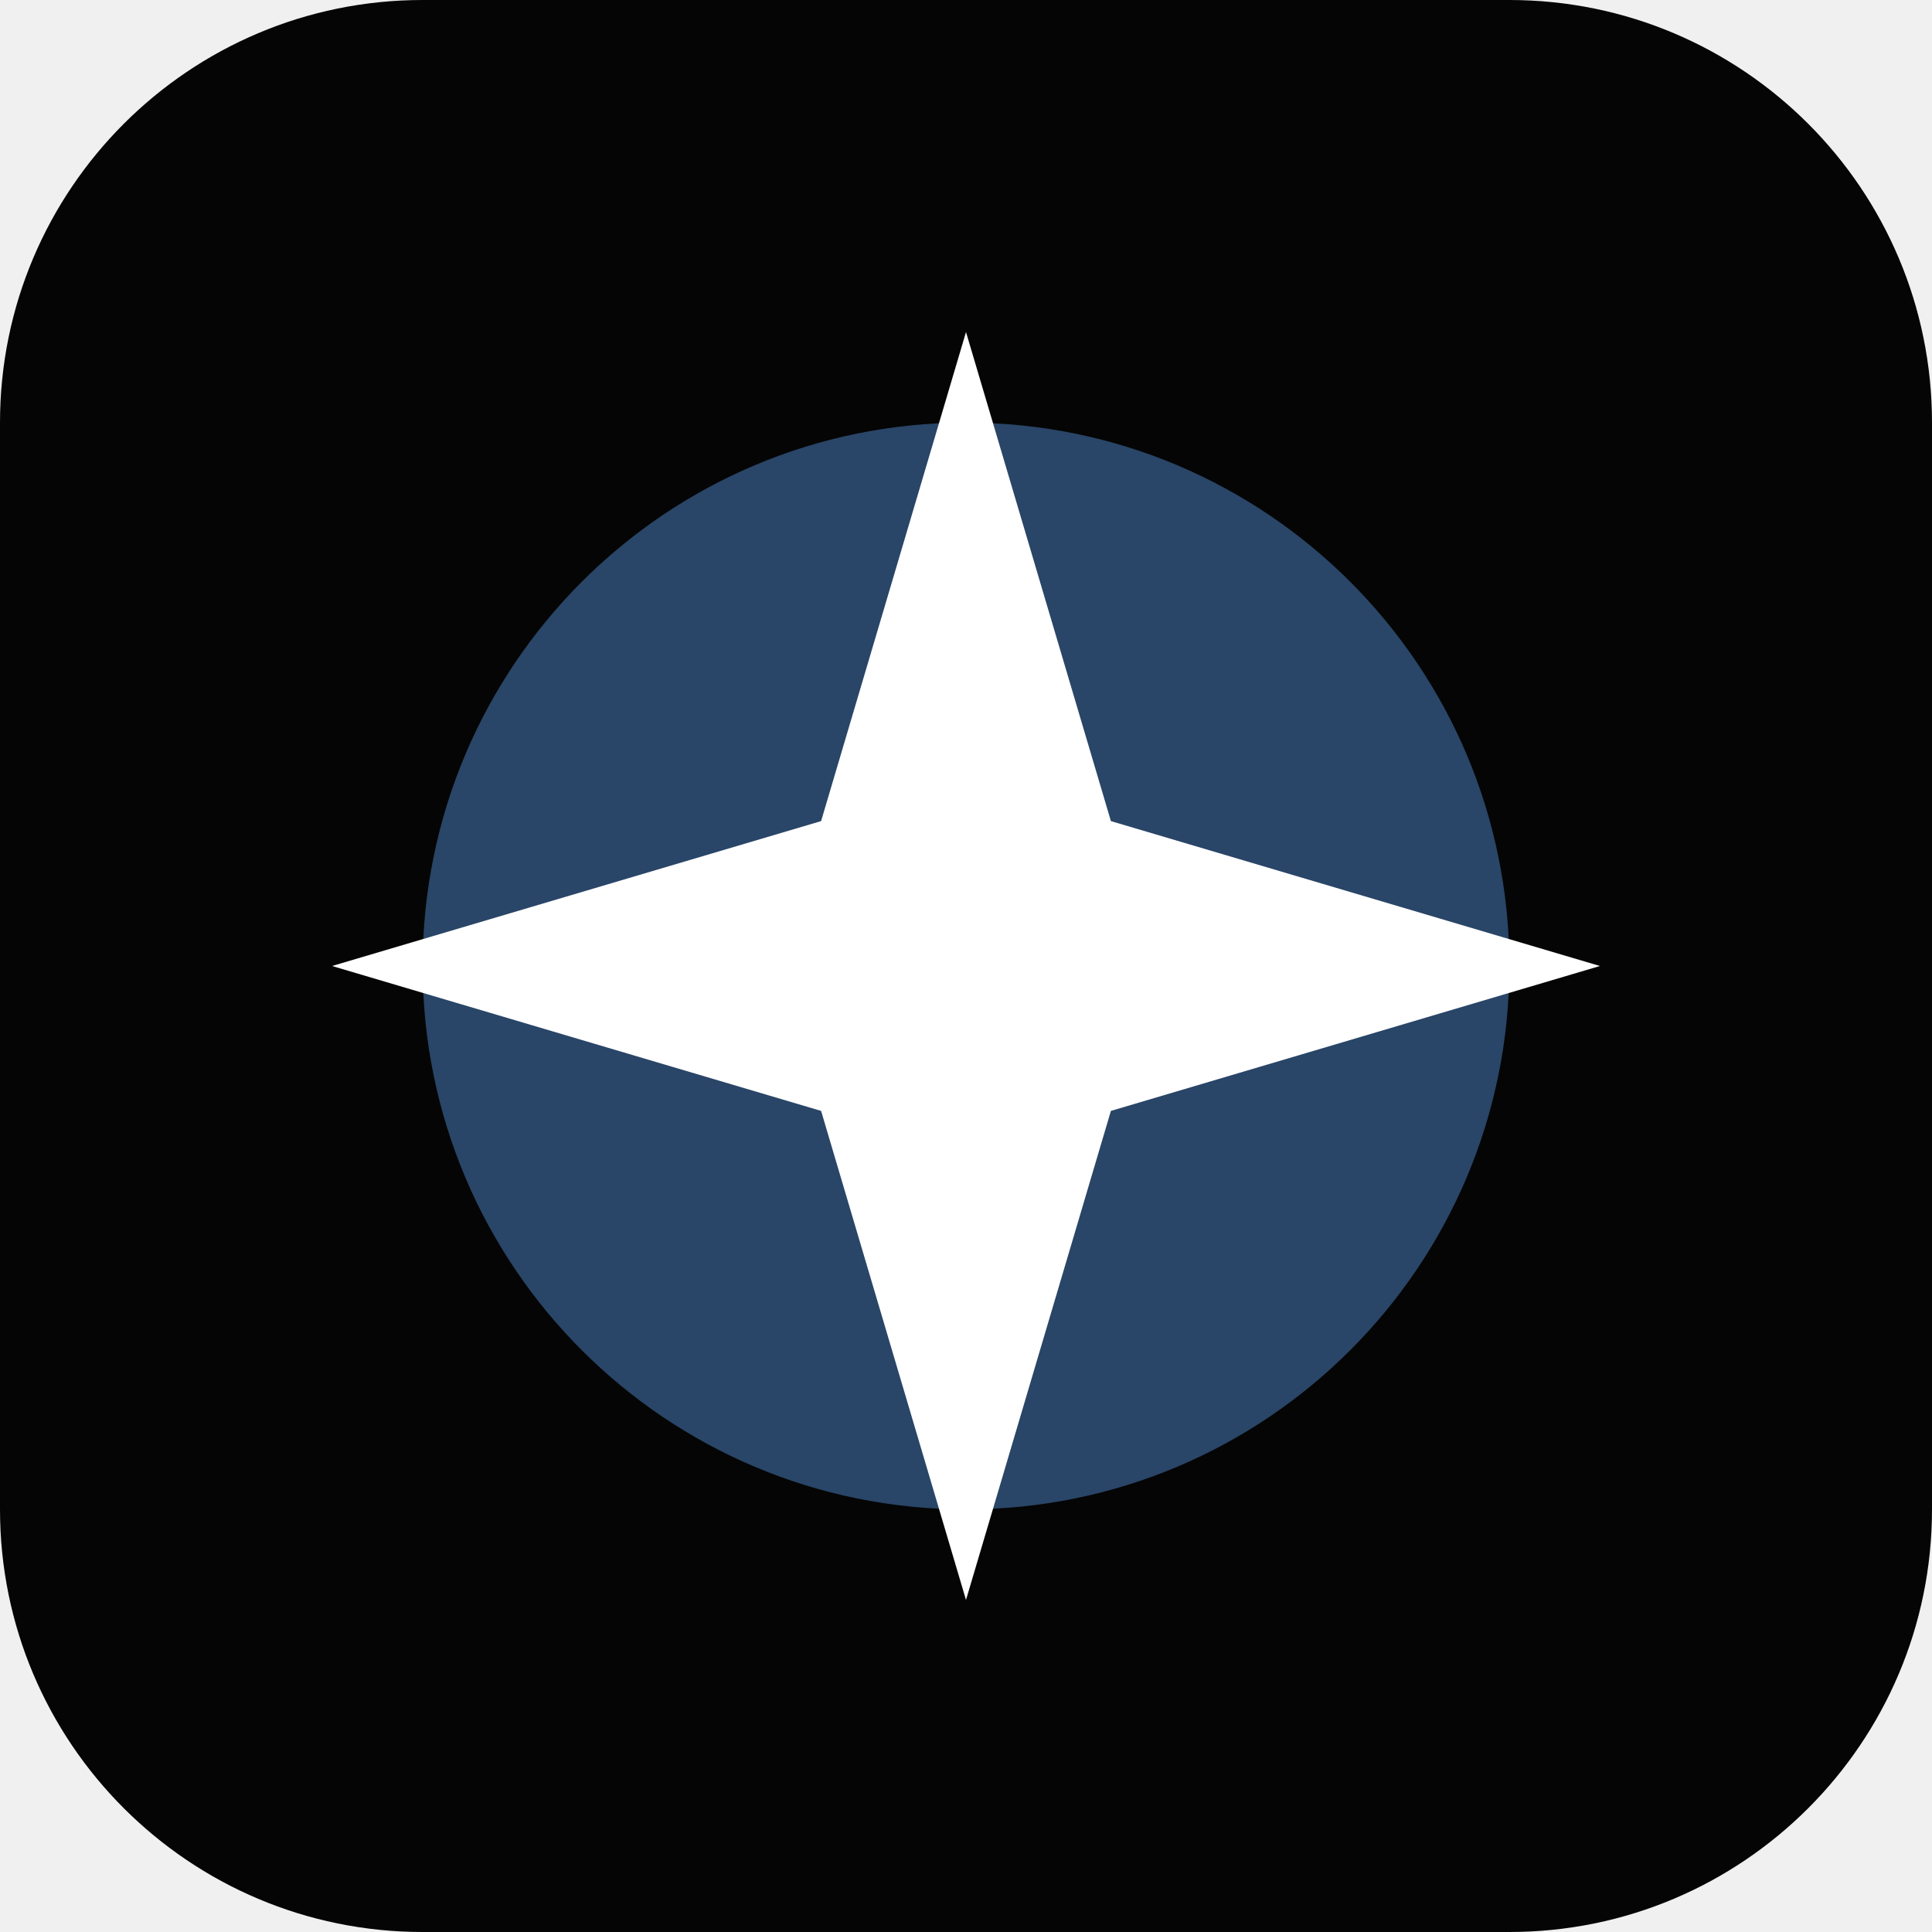
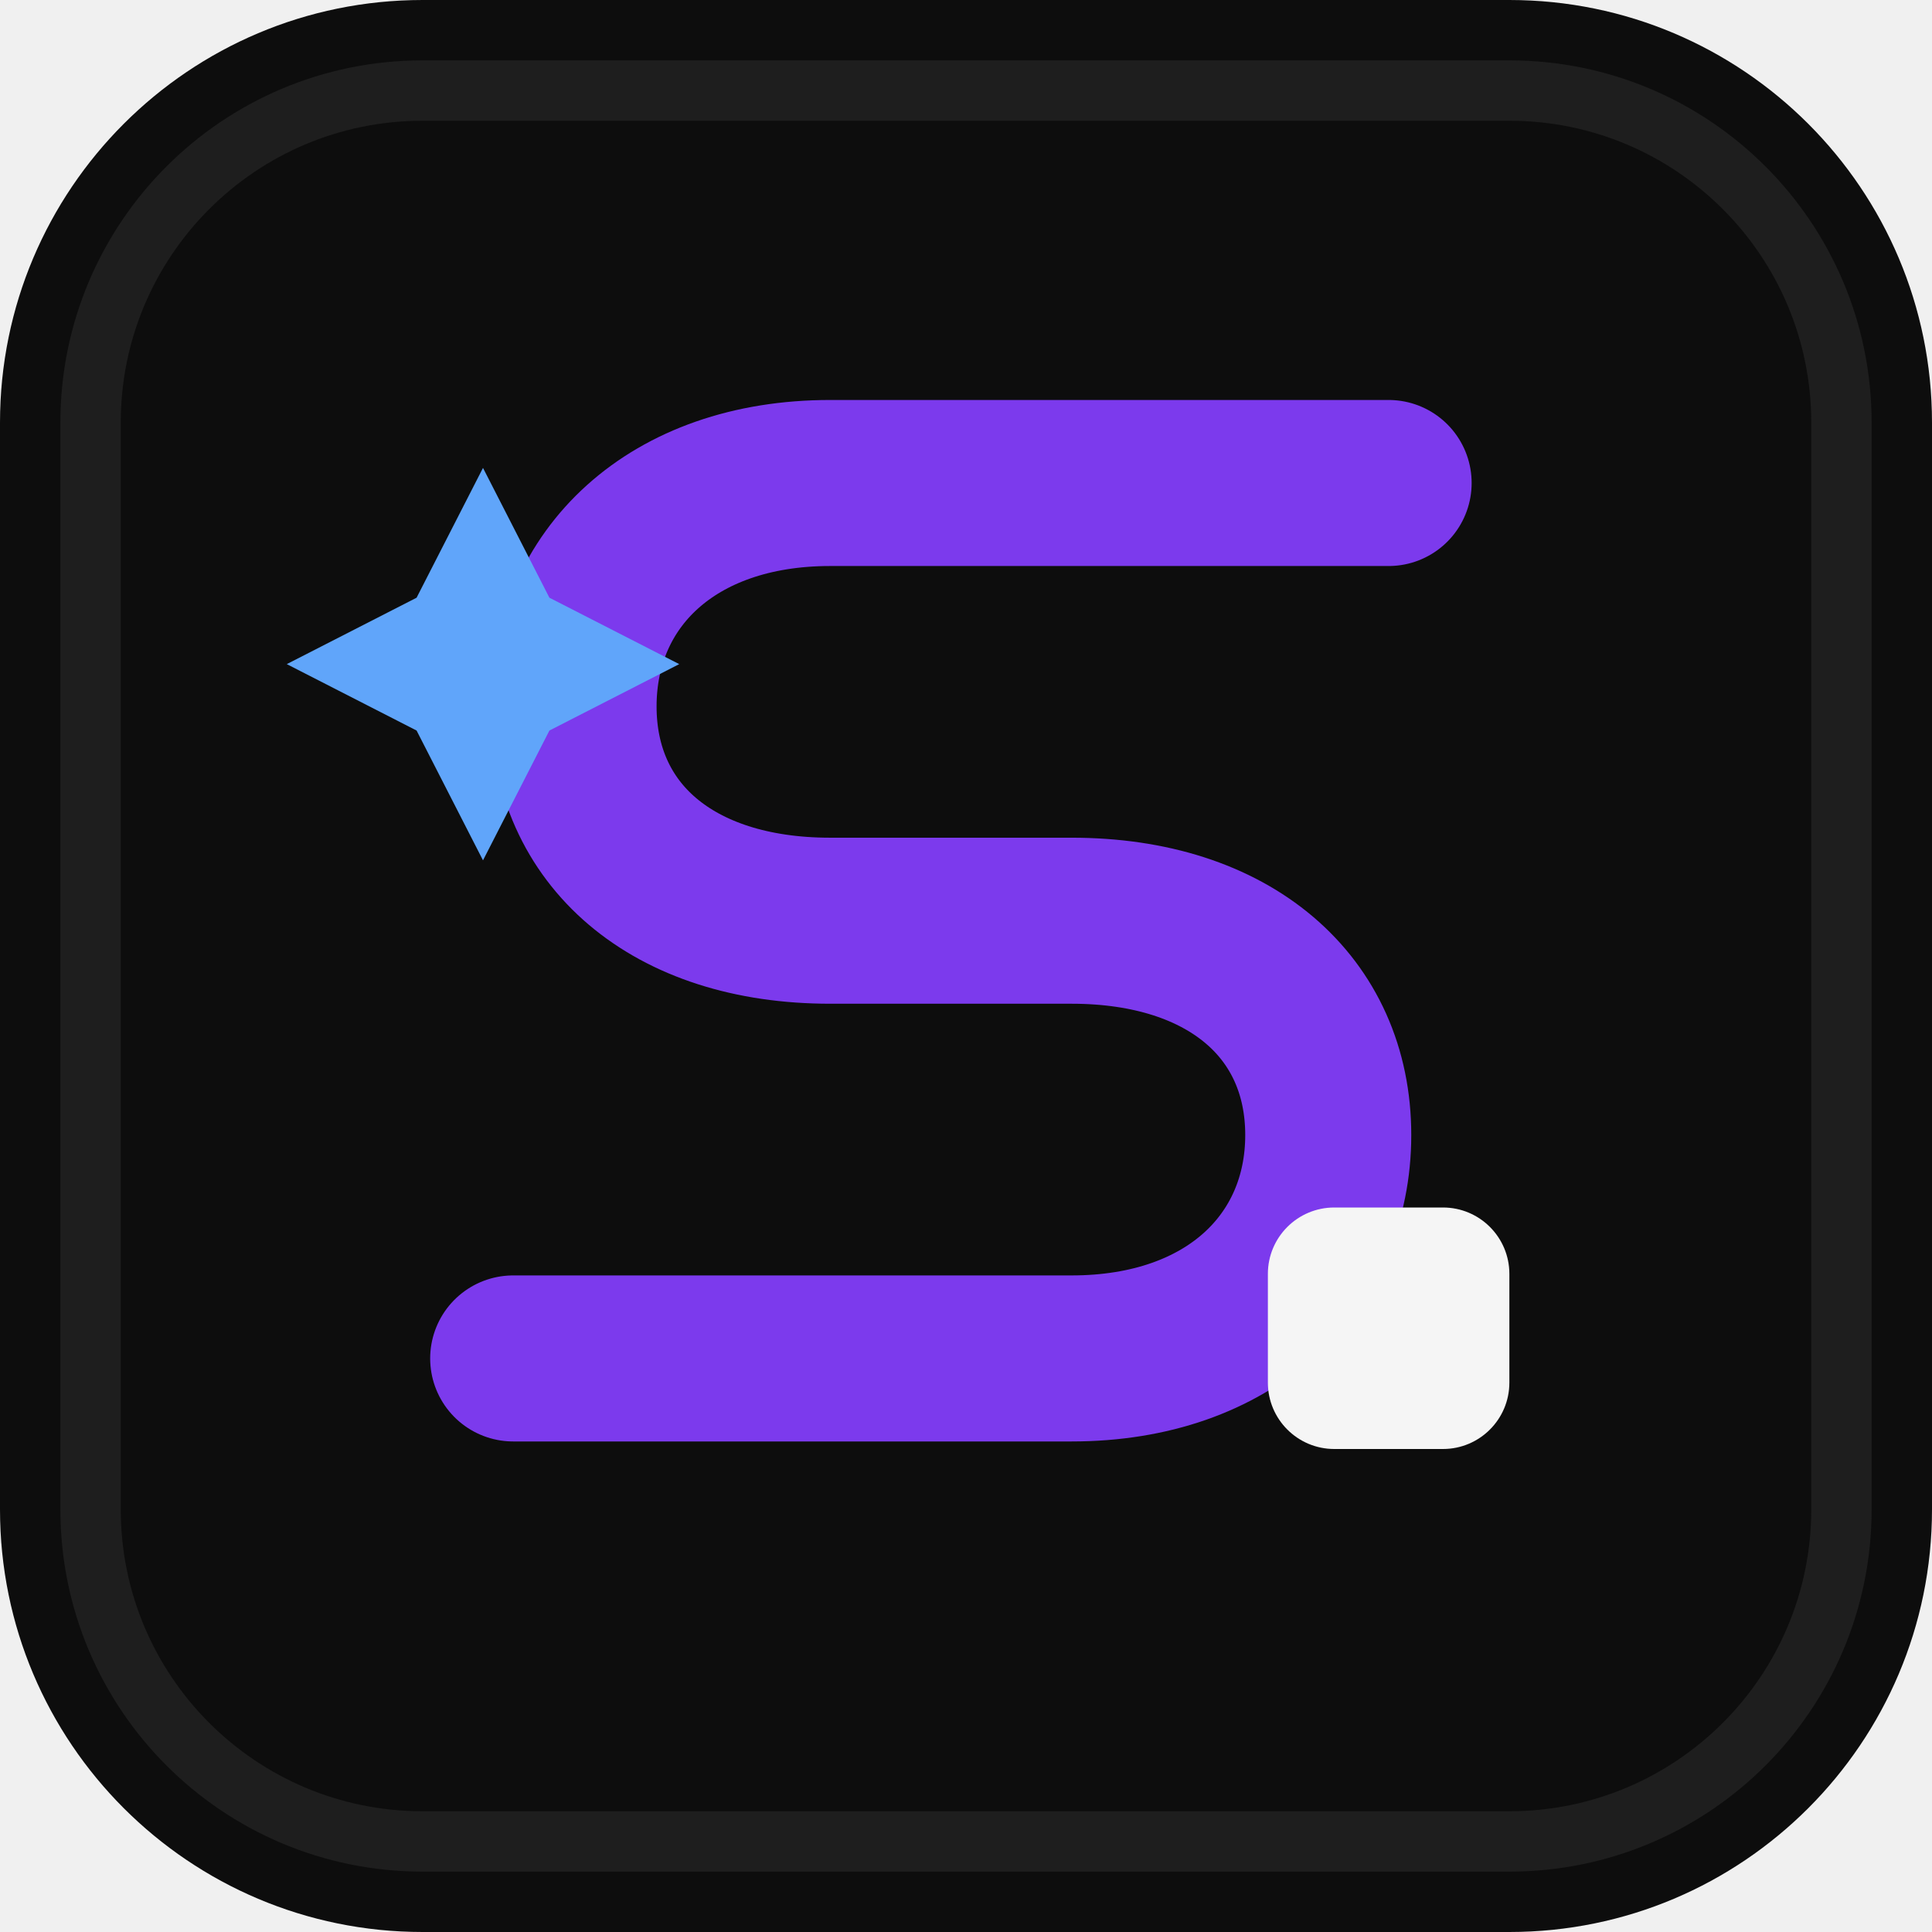
<svg xmlns="http://www.w3.org/2000/svg" viewBox="0 0 64 64" fill="none">
-   <rect width="64" height="64" rx="14" fill="#050505" />
-   <circle cx="32" cy="32" r="18" fill="rgba(96,165,250,.4)" />
-   <path d="M32 11L36.8 27.2L53 32L36.8 36.8L32 53L27.2 36.8L11 32L27.2 27.2L32 11Z" fill="white" />
-   <circle cx="32" cy="32" r="5.5" fill="white" />
+   <rect width="64" height="64" rx="14" fill="#0d0d0d" />
+   <rect x="3" y="3" width="58" height="58" rx="11" stroke="#1e1e1e" stroke-width="2" />
+   <path d="M46 16H27.5C22.253 16 19 19.174 19 23.4C19 27.626 22.253 30.5 27.5 30.5H35.5C40.747 30.5 44 33.374 44 37.6C44 41.826 40.747 45 35.5 45H17" stroke="#7c3aed" stroke-width="5.5" stroke-linecap="round" stroke-linejoin="round" />
+   <path d="M16 15.5L18.2 19.8L22.5 22L18.2 24.2L16 28.5L13.8 24.2L9.5 22L13.8 19.8L16 15.5Z" fill="#60a5fa" />
+   <rect x="42" y="40" width="8" height="8" rx="2.2" fill="#f5f5f5" />
</svg>
